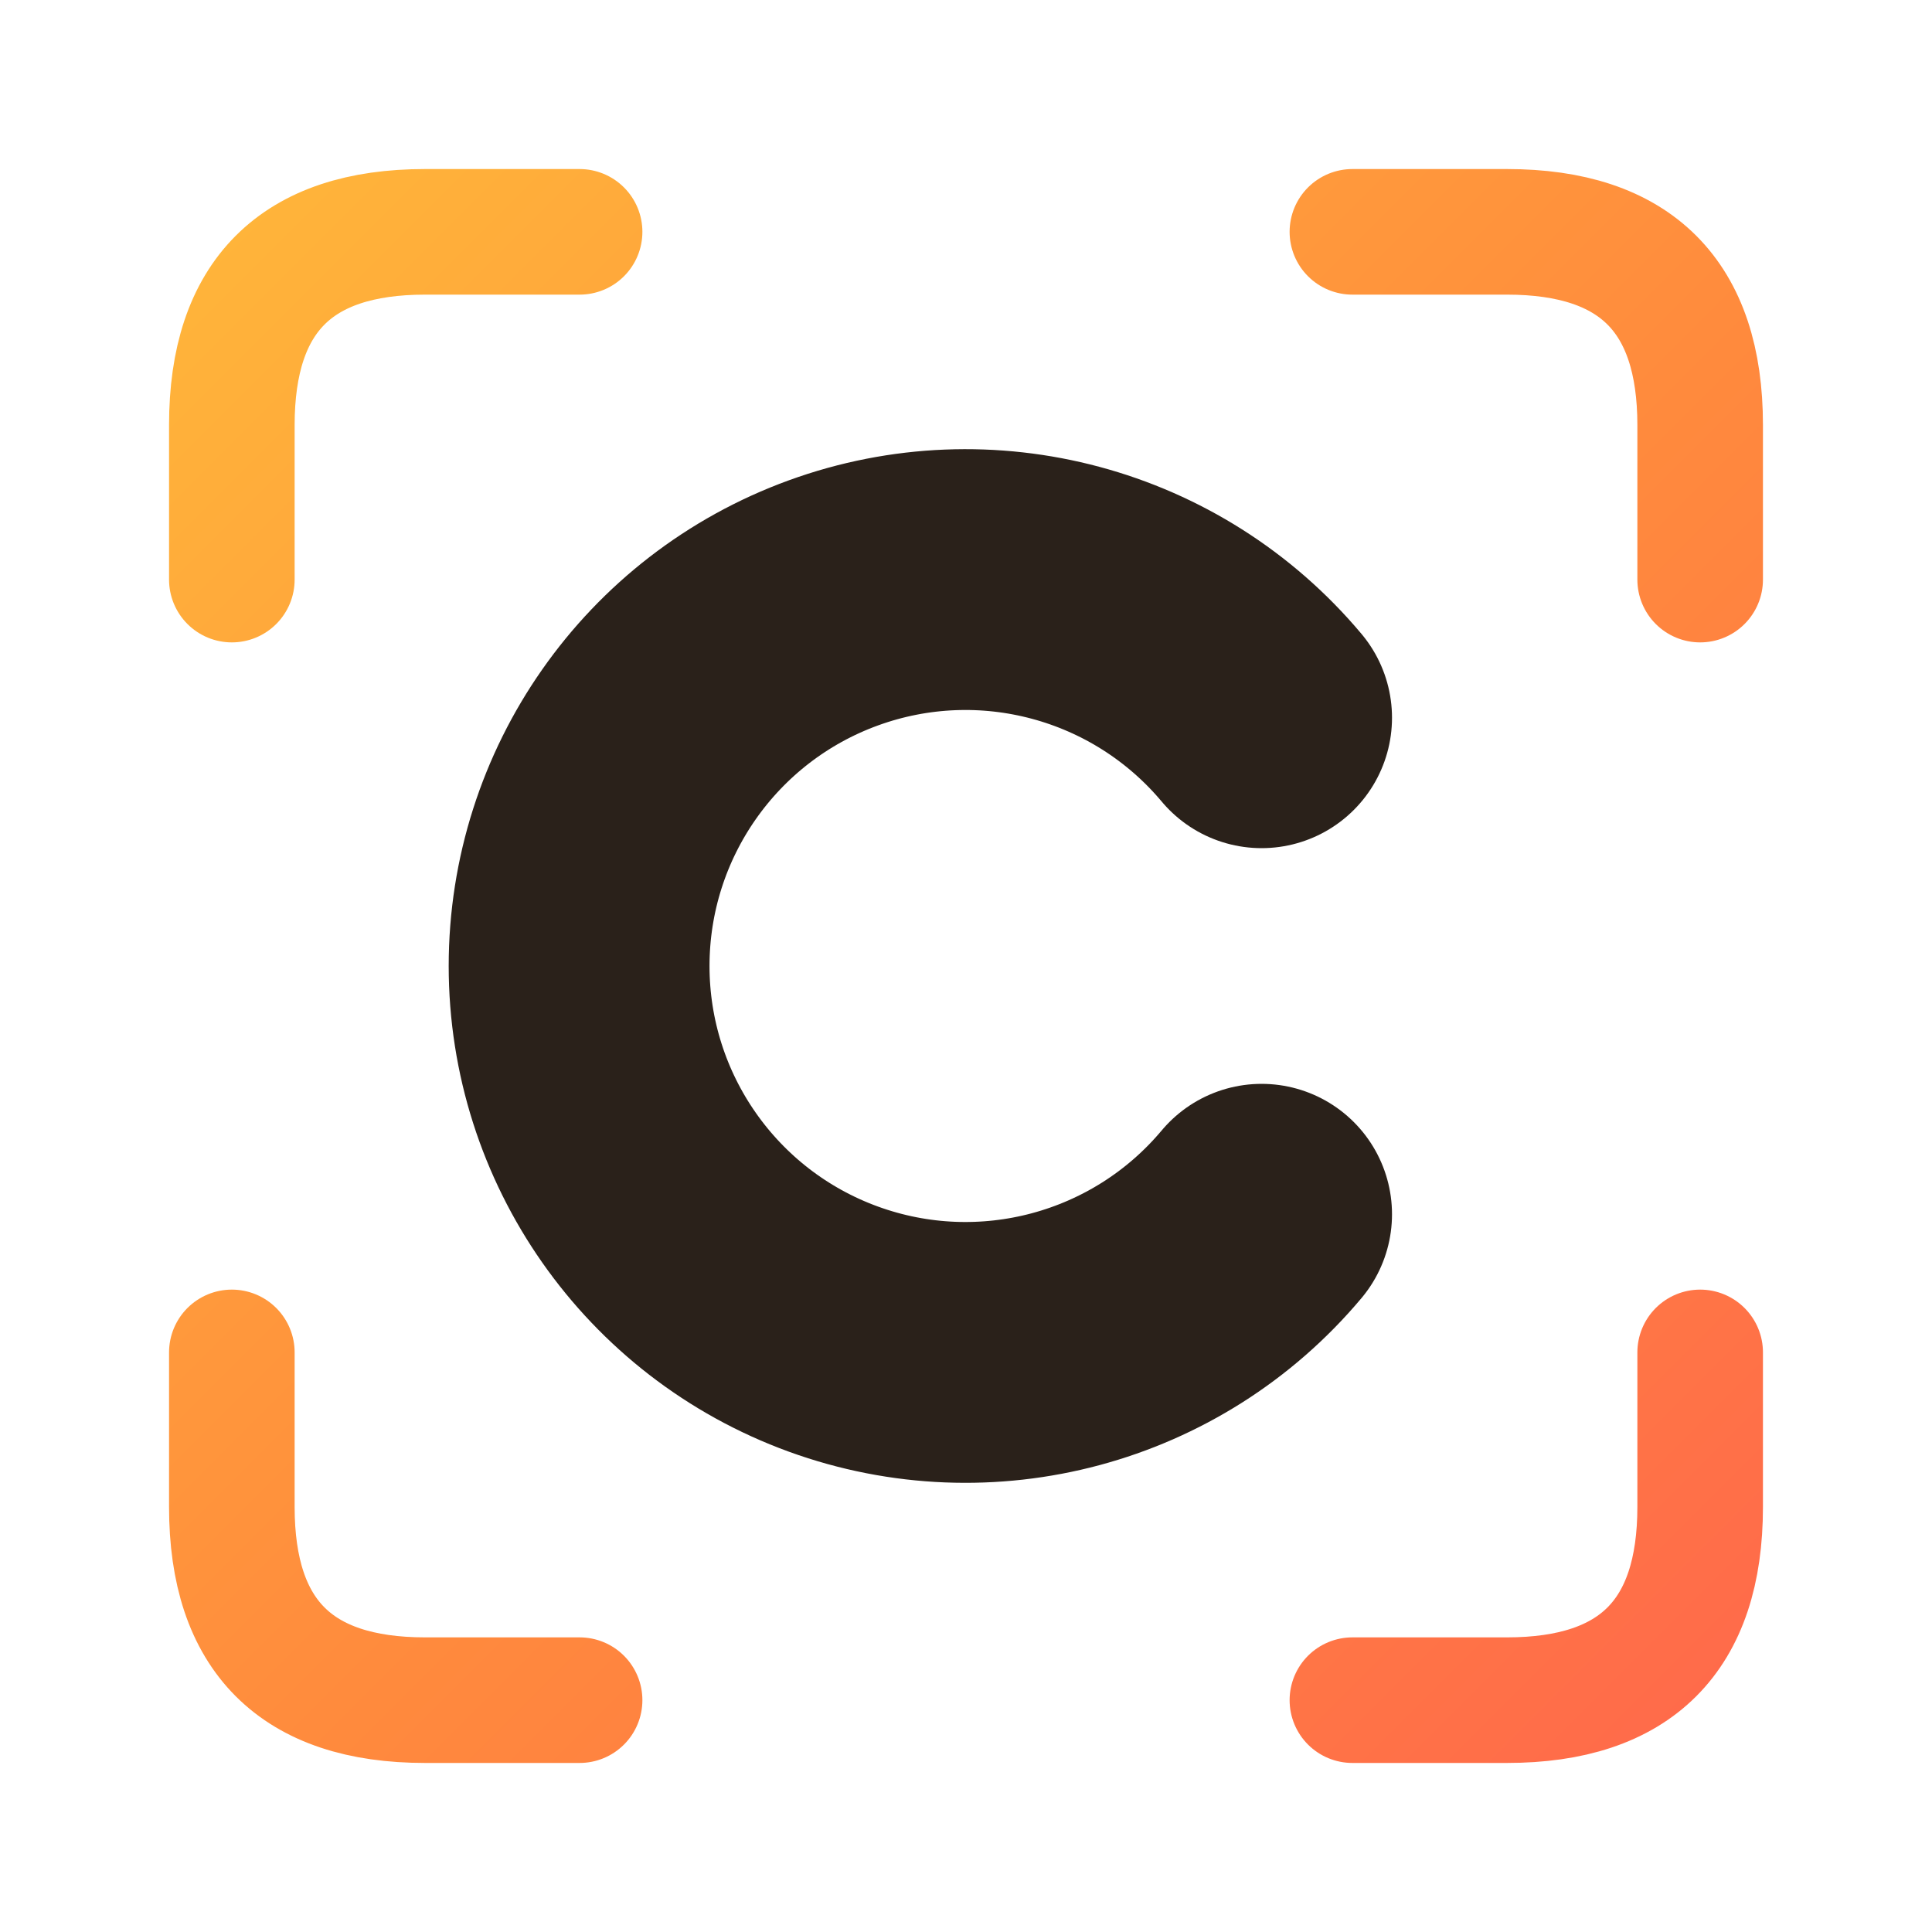
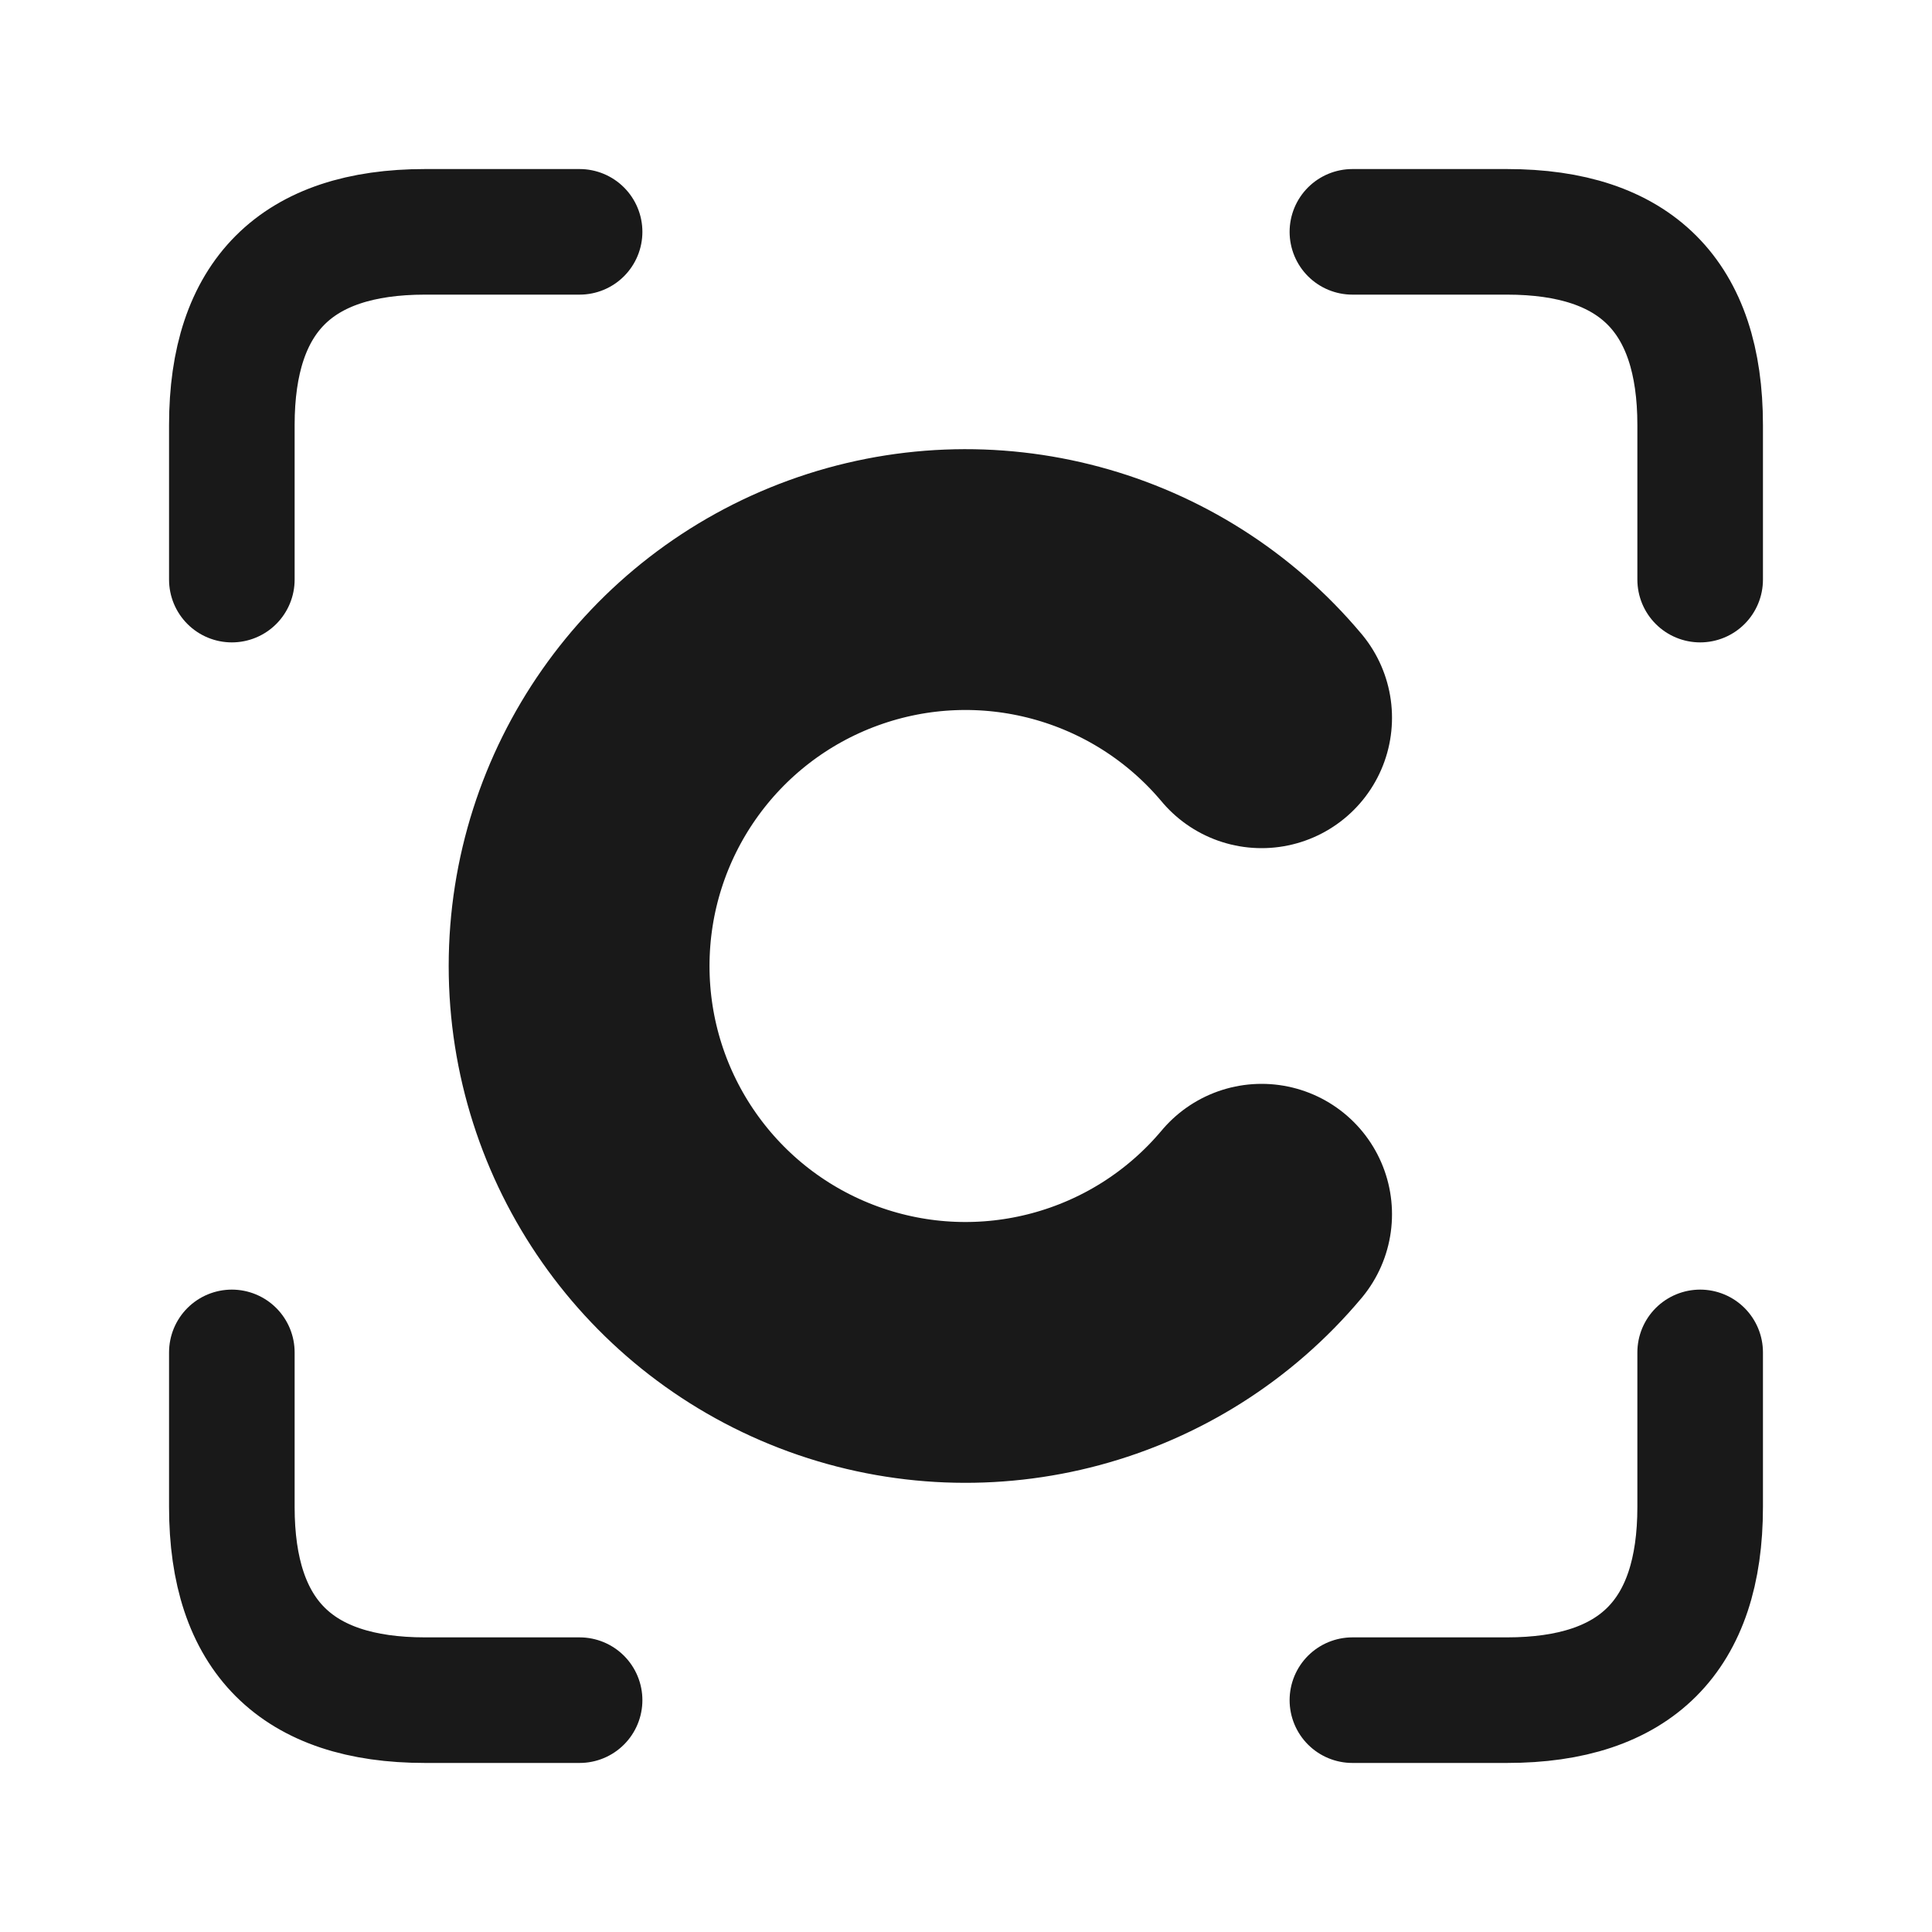
<svg xmlns="http://www.w3.org/2000/svg" viewBox="0 0 200 200" fill="none">
  <defs>
    <linearGradient id="ce-g" x1="24" y1="24" x2="176" y2="176" gradientUnits="userSpaceOnUse">
-       <stop offset="0" stop-color="#FFB43A" />
-       <stop offset="0.55" stop-color="#FF8A3D" />
-       <stop offset="1" stop-color="#FF6B4A" />
+       <stop offset="0" stop-color="#191919" />
+       <stop offset="0.55" stop-color="#191919" />
+       <stop offset="1" stop-color="#191919" />
    </linearGradient>
  </defs>
  <path d="M24 60 V44 Q24 24 44 24 H60" stroke="url(#ce-g)" stroke-width="13" stroke-linecap="round" />
  <path d="M140 24 H156 Q176 24 176 44 V60" stroke="url(#ce-g)" stroke-width="13" stroke-linecap="round" />
  <path d="M176 140 V156 Q176 176 156 176 H140" stroke="url(#ce-g)" stroke-width="13" stroke-linecap="round" />
  <path d="M60 176 H44 Q24 176 24 156 V140" stroke="url(#ce-g)" stroke-width="13" stroke-linecap="round" />
-   <path d="M130.6 74.3 A40 40 0 1 0 130.6 125.7" stroke="#2A211A" stroke-width="27" stroke-linecap="round" />
+   <path d="M130.6 74.3 A40 40 0 1 0 130.6 125.7" stroke="#191919" stroke-width="27" stroke-linecap="round" />
</svg>
